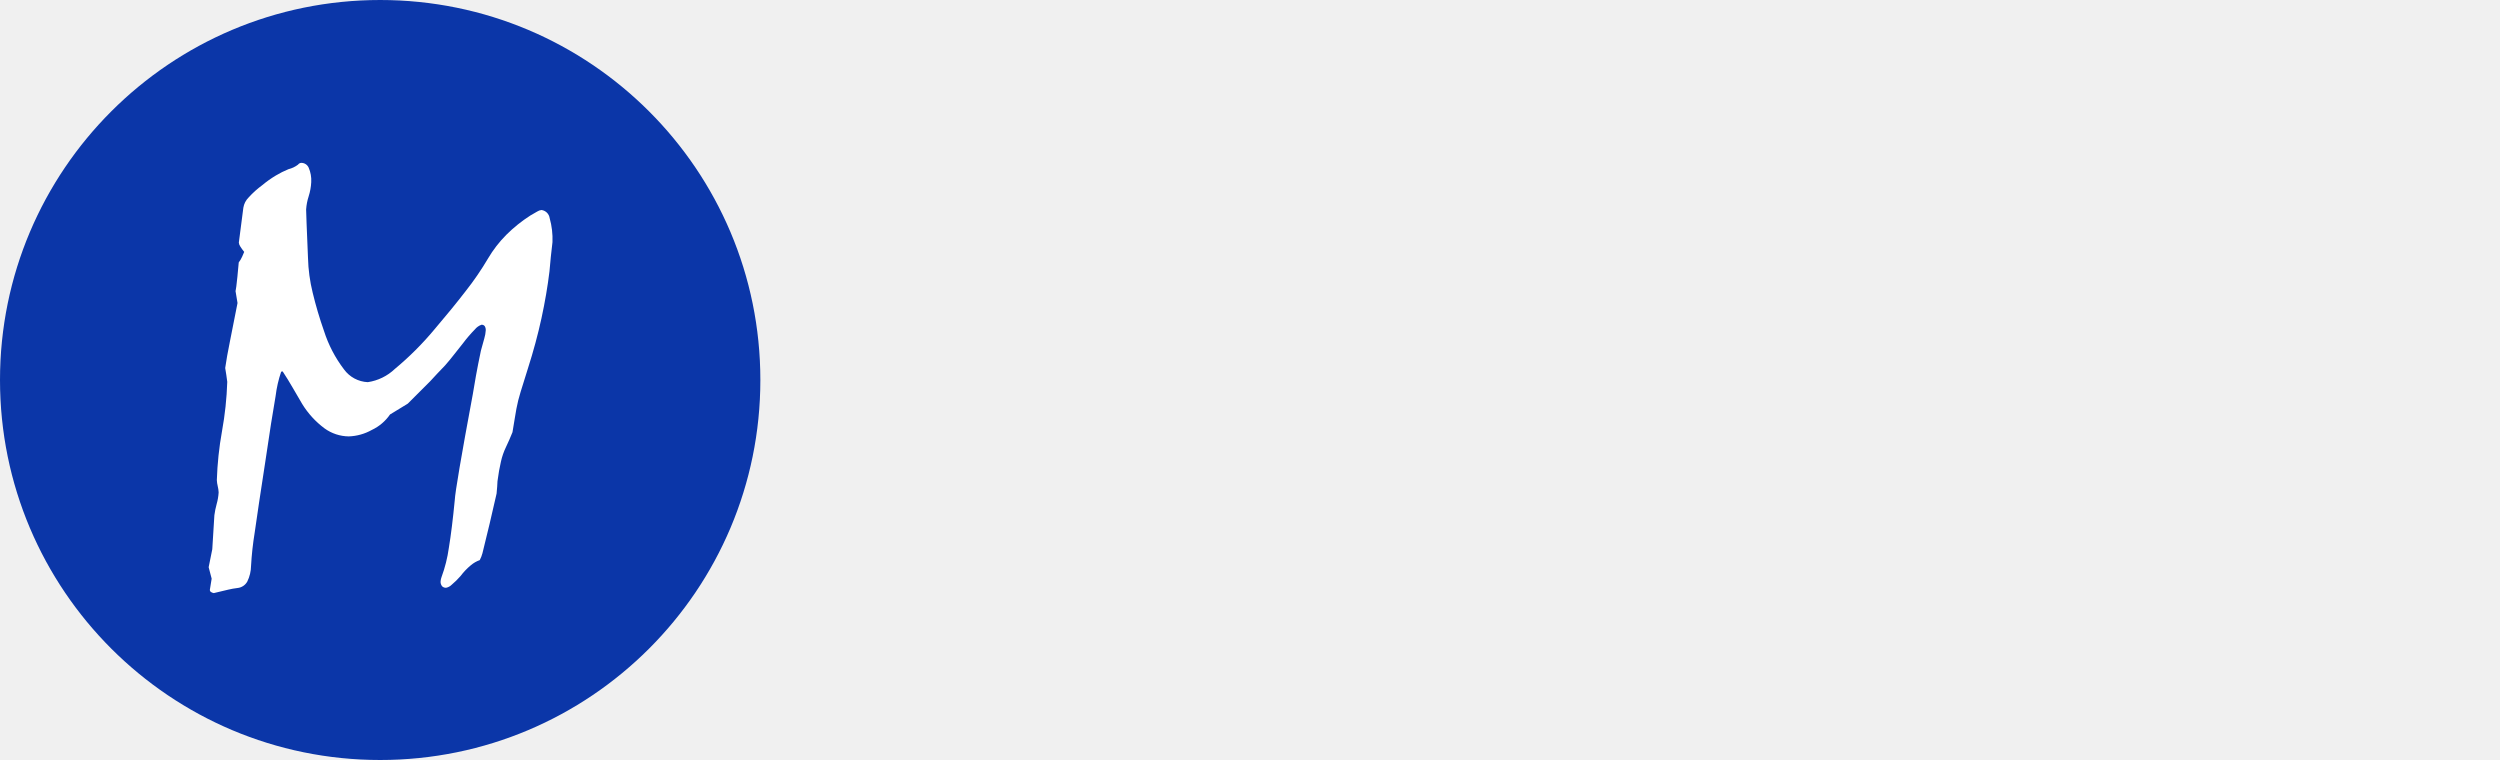
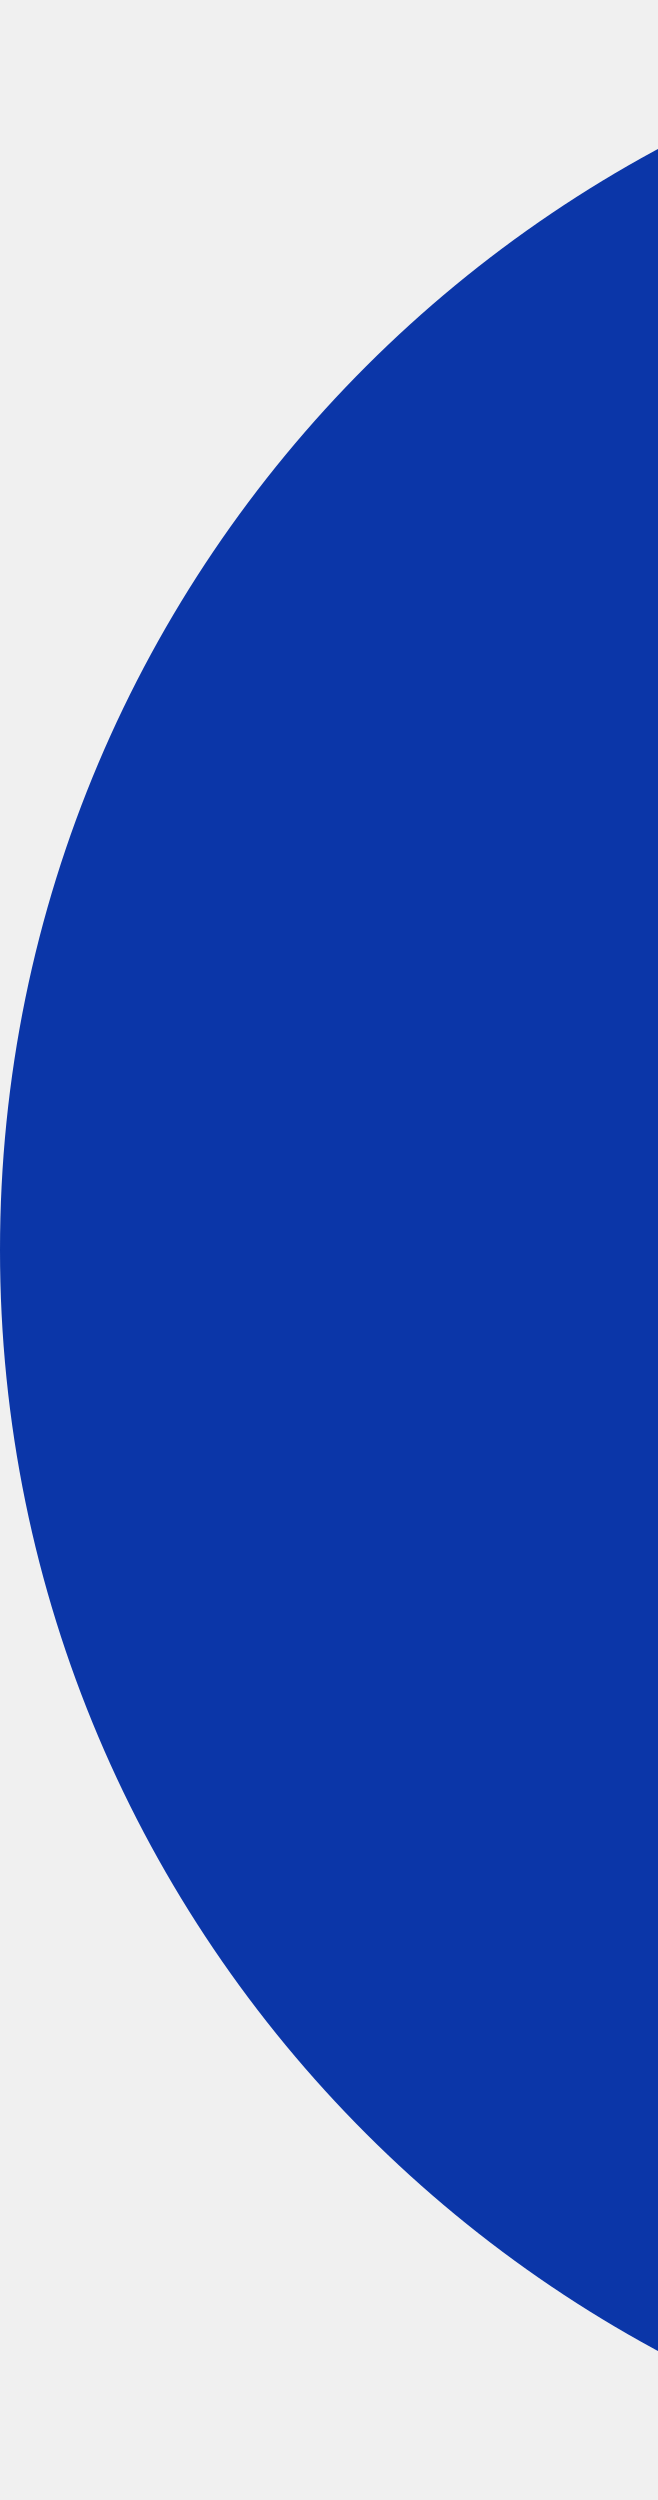
- <svg xmlns="http://www.w3.org/2000/svg" id="Layer_1" data-name="Layer 1" viewBox="0 0 125 38">
+ <svg xmlns="http://www.w3.org/2000/svg" id="Layer_1" data-name="Layer 1" viewBox="0 0 10 38">
  <defs>
    <style>.cls-1{fill:#0b36a8;}.cls-2{fill:#fff;}</style>
  </defs>
  <ellipse class="cls-1" cx="19.009" cy="19" rx="19.009" ry="19" />
  <path class="cls-2" d="M11.876,15.151q-0.045-.3-0.105-0.631c0,0.09.015,0.021,0.046-.21s0.07-.626.12-1.188a1.436,1.436,0,0,0,.173-0.294c0.035-.084.068-0.162,0.1-0.233a2.442,2.442,0,0,1-.2-0.278,0.388,0.388,0,0,1-.068-0.188q0.12-.917.226-1.745a0.929,0.929,0,0,1,.263-0.511,4.565,4.565,0,0,1,.685-0.617,5.3,5.3,0,0,1,.677-0.481,4.689,4.689,0,0,1,.631-0.316A1.3,1.3,0,0,0,14.9,8.233a0.214,0.214,0,0,1,.165-0.09,0.4,0.4,0,0,1,.369.241,1.589,1.589,0,0,1,.128.722,2.78,2.78,0,0,1-.128.707,2.753,2.753,0,0,0-.128.662q0,0.09.023,0.692T15.4,12.9a8.108,8.108,0,0,0,.233,1.73,19.439,19.439,0,0,0,.564,1.91A6.373,6.373,0,0,0,17.2,18.469a1.556,1.556,0,0,0,1.189.639,2.491,2.491,0,0,0,1.354-.662,15.217,15.217,0,0,0,1.987-1.986q0.873-1.022,1.558-1.91A14.564,14.564,0,0,0,24.4,12.926a5.984,5.984,0,0,1,.918-1.188,7.245,7.245,0,0,1,1.2-.963l0.346-.2a0.487,0.487,0,0,1,.211-0.075,0.477,0.477,0,0,1,.408.406,3.871,3.871,0,0,1,.141,1.2q-0.09.736-.15,1.459-0.136,1.128-.4,2.346t-0.683,2.527q-0.21.662-.361,1.158a7.377,7.377,0,0,0-.21.843c-0.02.13-.048,0.293-0.083,0.488s-0.073.424-.113,0.684c-0.1.251-.21,0.5-0.33,0.753a3.263,3.263,0,0,0-.248.721q-0.1.421-.172,0.978c0,0.07-.005.161-0.015,0.271s-0.021.225-.03,0.346q-0.345,1.534-.706,2.979a1.624,1.624,0,0,1-.135.346,1.438,1.438,0,0,0-.443.255,3.183,3.183,0,0,0-.518.542,3.99,3.99,0,0,1-.451.443,0.539,0.539,0,0,1-.271.143,0.264,0.264,0,0,1-.2-0.075,0.352,0.352,0,0,1-.075-0.255,0.8,0.8,0,0,1,.045-0.2,7.052,7.052,0,0,0,.369-1.474q0.158-.962.294-2.377,0.015-.3.24-1.625t0.662-3.67q0.059-.376.158-0.925t0.248-1.256c0.07-.241.128-0.449,0.173-0.624a1.751,1.751,0,0,0,.068-0.384,0.362,0.362,0,0,0-.052-0.218,0.189,0.189,0,0,0-.159-0.068,0.73,0.73,0,0,0-.331.233,6.9,6.9,0,0,0-.6.7c-0.14.17-.283,0.351-0.429,0.541s-0.3.376-.459,0.557q-0.407.421-.753,0.8l-1.114,1.113-0.369.226q-0.218.135-.519,0.316a2.287,2.287,0,0,1-.911.774,2.534,2.534,0,0,1-1.152.323,2.1,2.1,0,0,1-1.211-.4,4.351,4.351,0,0,1-1.121-1.226q-0.241-.407-0.474-0.812t-0.5-.812l-0.075.015a6.094,6.094,0,0,0-.278,1.219q-0.2,1.129-.519,3.309-0.347,2.241-.527,3.52a15.7,15.7,0,0,0-.181,1.654,1.848,1.848,0,0,1-.188.79,0.628,0.628,0,0,1-.489.323,4.082,4.082,0,0,0-.466.083q-0.3.068-.722,0.172a0.408,0.408,0,0,1-.135-0.052,0.125,0.125,0,0,1-.06-0.114l0.09-.556-0.15-.572q0.09-.467.181-0.9,0.059-.9.105-1.7a4.226,4.226,0,0,1,.113-0.556,2.678,2.678,0,0,0,.1-0.586,1.563,1.563,0,0,0-.045-0.308,1.582,1.582,0,0,1-.045-0.308A16.722,16.722,0,0,1,11.1,21.56a16.841,16.841,0,0,0,.263-2.467Q11.32,18.747,11.26,18.4q0.076-.542.241-1.354T11.876,15.151Z" />
</svg>
